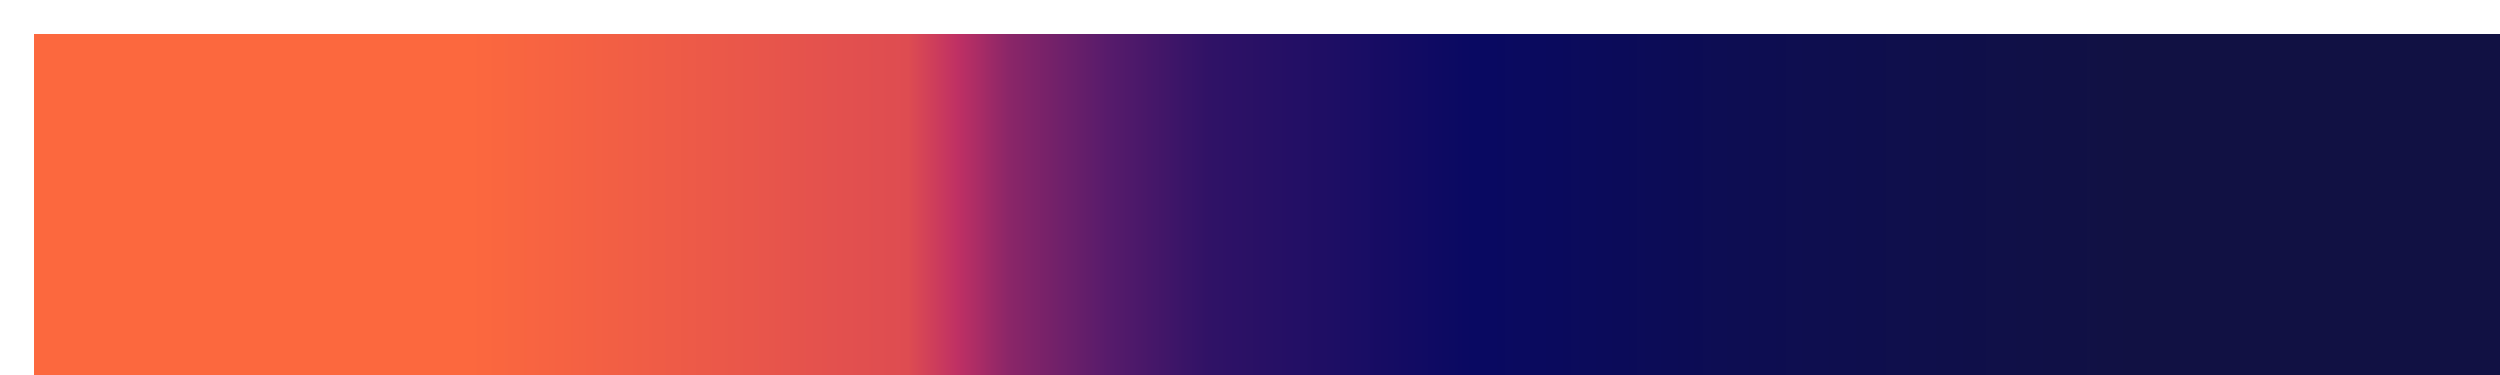
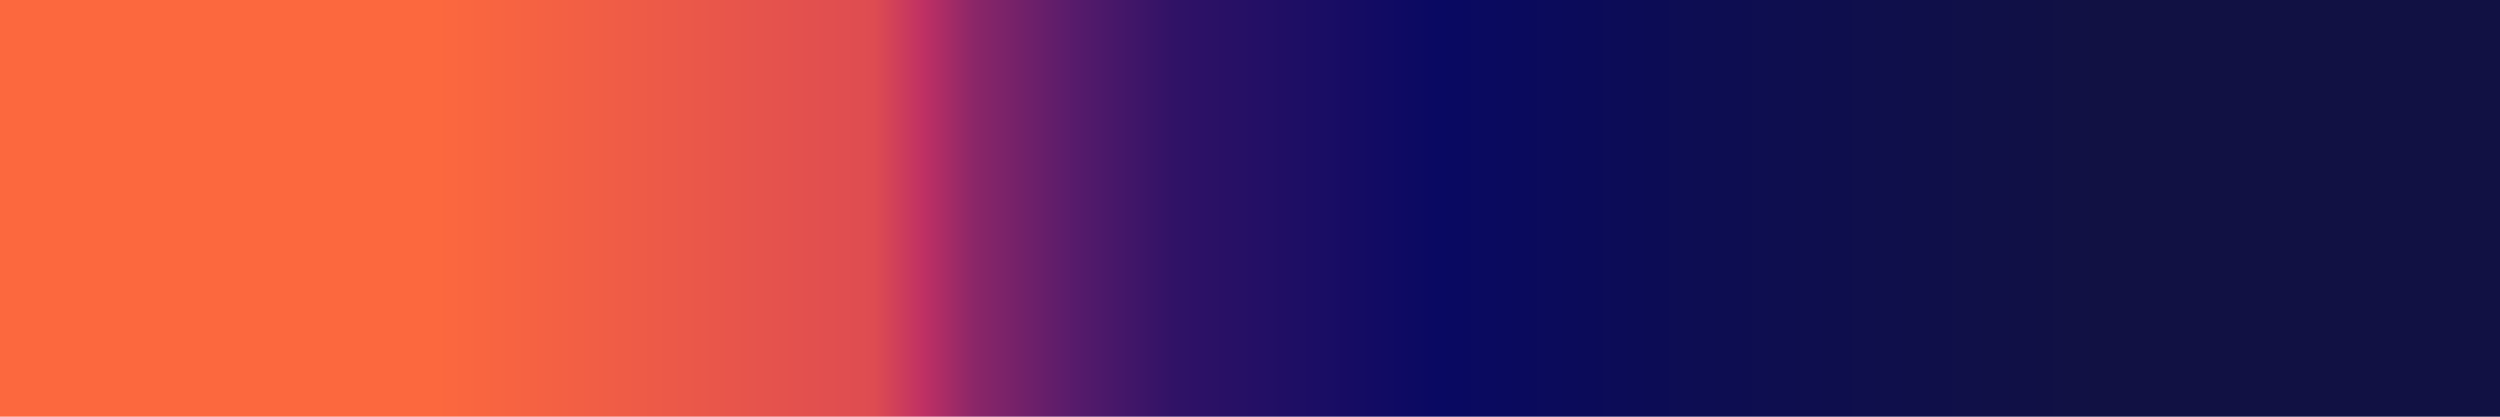
- <svg xmlns="http://www.w3.org/2000/svg" version="1.1" width="300px" height="45px" viewBox="0 0 300 45" id="svg33">
+ <svg xmlns="http://www.w3.org/2000/svg" version="1.1" width="300" height="50" viewBox="0 0 300 50" id="svg33">
  <defs id="defs37" />
-   <g id="g29" transform="matrix(1.027397,0,0,1.351351,-0.02823821,-1.326082)" style="stroke:none">
+   <g id="g29" transform="matrix(1.027397,0,0,1.351351,-4.109589,-5.405406)" style="stroke:none">
    <defs id="defs25">
      <linearGradient id="natural_light" gradientUnits="userSpaceOnUse" spreadMethod="pad" x1="1.26" x2="106.778" y1="9.719" y2="9.719" gradientTransform="scale(2.776783,0.3601289)">
        <stop offset="0.00%" stop-color="rgb(252,104,62)" stop-opacity="1" id="stop2" />
        <stop offset="17.50%" stop-color="rgb(252,104,62)" stop-opacity="1" id="stop4" />
        <stop offset="35.00%" stop-color="rgb(222,76,81)" stop-opacity="1" id="stop6" />
        <stop offset="37.00%" stop-color="rgb(191,48,100)" stop-opacity="1" id="stop8" />
        <stop offset="39.00%" stop-color="rgb(139,38,104)" stop-opacity="1" id="stop10" />
        <stop offset="43.00%" stop-color="rgb(87,27,107)" stop-opacity="1" id="stop12" />
        <stop offset="47.00%" stop-color="rgb(48,18,102)" stop-opacity="1" id="stop14" />
        <stop offset="57.50%" stop-color="rgb(9,9,98)" stop-opacity="1" id="stop16" />
        <stop offset="68.00%" stop-color="rgb(13,13,82)" stop-opacity="1" id="stop18" />
        <stop offset="84.00%" stop-color="rgb(17,17,67)" stop-opacity="1" id="stop20" />
        <stop offset="100.00%" stop-color="rgb(17,17,67)" stop-opacity="1" id="stop22" />
      </linearGradient>
    </defs>
    <rect fill="url(#natural_light)" x="4" y="4" width="292" height="37" stroke="#000000" stroke-width="1" id="rect27" style="fill:url(#natural_light);stroke:none" />
  </g>
</svg>
